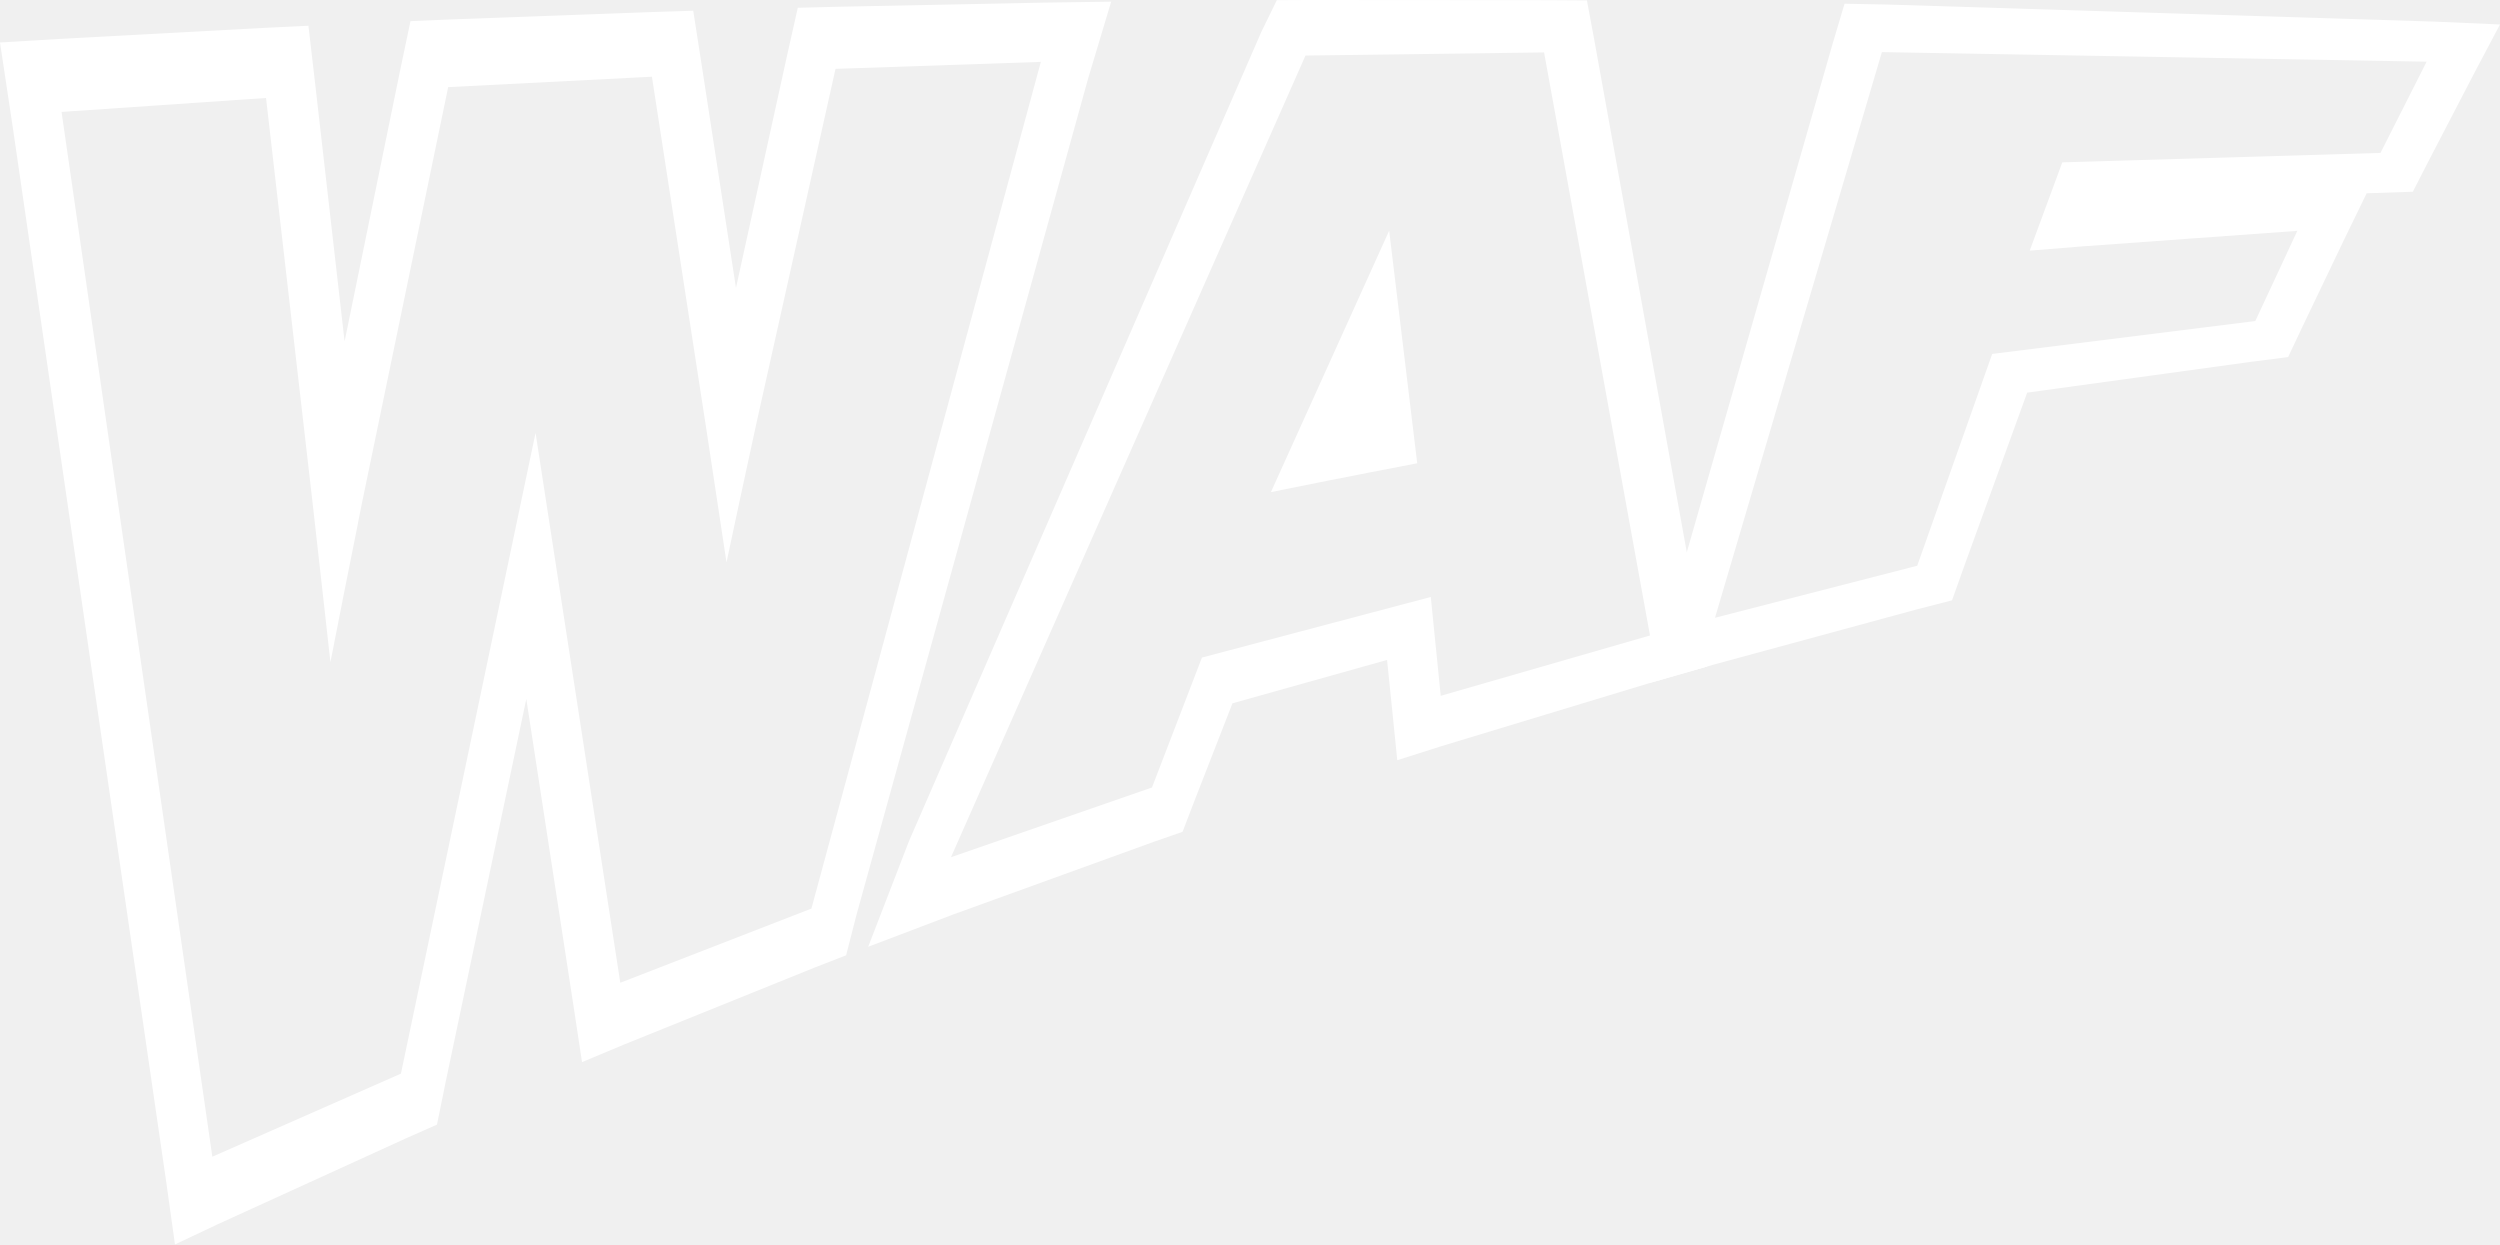
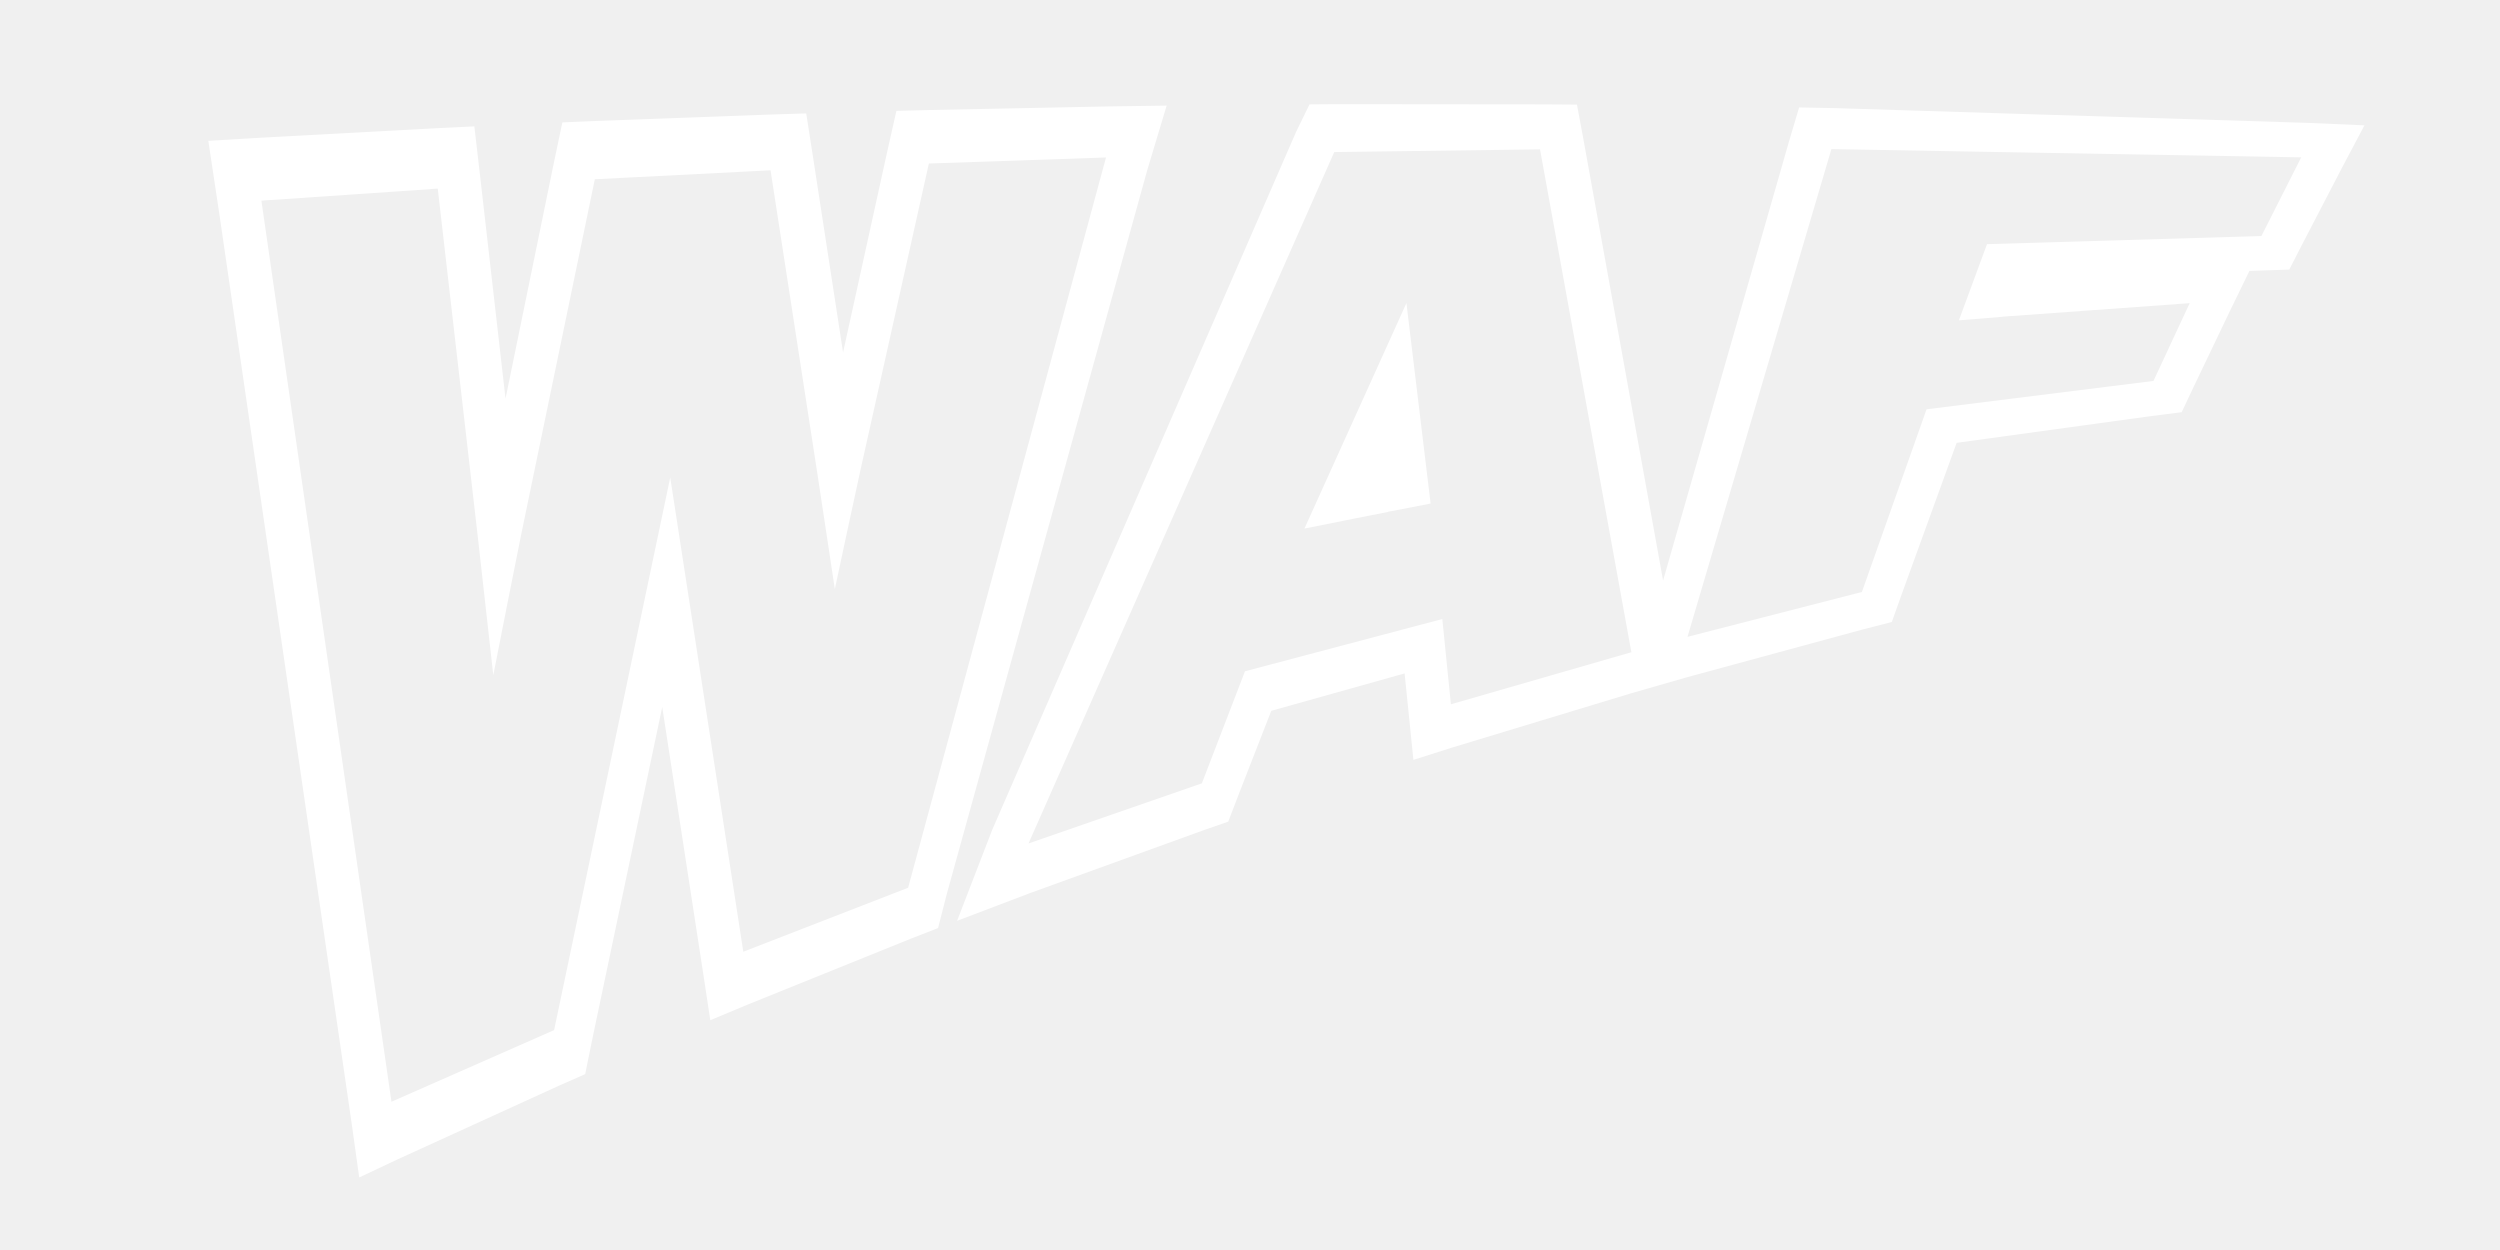
- <svg xmlns="http://www.w3.org/2000/svg" width="3876.771" height="1929.773" id="svg9865" version="1.1">
+ <svg xmlns="http://www.w3.org/2000/svg" width="104" height="52" viewBox="20 -5 60 60" id="svg9865" version="1.1">
  <defs id="defs9867" />
-   <g id="layer1" transform="translate(1642.762,611.1355)">
-     <g id="g4046" transform="matrix(10.99465,0,0,10.99465,-2129.33,-937.9053)" style="display:inline">
-       <path d="m 200.977,29.956 -9.643,0.137 -29.07,0.585 -5.487,0.14 -1.493,6.648 -7.226,32.856 -4.916,-31.951 -1.11,-7.136 -5.763,0.181 -28.845,1.063 -5.274,0.224 -1.457,6.929 -7.837,38.245 -4.13,-36.164 -0.97,-8.361 -6.125,0.297 -28.952,1.563 -8.423,0.504 1.827,12.137 21.635,148.695 1.215,8.689 6.081,-2.869 26.495,-12.094 4.38,-1.937 1.279,-6.282 11.318,-53.747 6.702,43.582 1.157,7.632 5.985,-2.502 26.852,-10.844 4.411,-1.719 1.453,-5.668 32.715,-118.122 3.218,-10.712 0,0 z m -50.026,59.423 11.147,-49.946 28.959,-0.986 0,0 0,0 -32.359,119.421 -26.956,10.463 L 119.791,90.774 100.802,181.15 74.204,192.867 52.936,45.505 l 0,0 0,0 28.84,-1.971 6.567,57.119 0,0 1.469,13.082 0,0 1.047,9.383 1.883,-9.567 0,0 2.632,-13.202 0,0 12.094,-58.343 28.736,-1.466 7.641,49.496 0,0 1.599,10.55 0,0 1.277,8.45 1.88,-8.797 0,0 2.35,-10.86 0,0 0,0 z" id="path4052" style="fill:#ffffff" />
-       <path d="m 268.077,29.782 -5.496,-0.037 -33.774,-0.025 -4.466,0.023 -2.18,4.463 -49.705,114.157 -5.75,14.892 12.082,-4.589 28.243,-10.231 4.016,-1.397 1.773,-4.615 5.265,-13.507 21.804,-6.116 0.787,7.692 0.652,6.447 6.273,-1.993 29.406,-8.914 8.02,-2.304 -1.266,-7.27 -14.678,-81.283 -1.005,-5.393 0,0 z M 178.382,150.627 228.384,37.556 l 33.65,-0.442 14.94,82.237 0,0 0,0 -29.515,8.51 -1.404,-13.943 -32.275,8.547 -7.047,18.326 -28.35,9.836 0,0 0,0 0,0 z m 61.804,-88.37 -16.677,36.87 6.927,-1.394 0,0 0.908,-0.18 0,0 5.795,-1.142 0,0 0.061,-0.012 0,0 6.942,-1.34 -3.956,-32.801 0,0 z" id="path4058" style="fill:#ffffff" />
-       <path d="m 396.86,33.174 -9.324,-0.406 -77.123,-2.407 -5.999,-0.115 -1.658,5.561 -23.215,80.947 -2.557,9.285 9.158,-2.631 28.413,-7.723 5.019,-1.294 1.639,-4.601 8.959,-24.692 31.623,-4.352 5.179,-0.661 1.96,-4.15 5.986,-12.512 3.132,-6.44 1.085,-0.038 5.431,-0.183 2.108,-4.116 6.573,-12.649 3.612,-6.825 0,0 z m -110.716,83.677 23.537,-79.78 76.831,1.35 0,0 0,0 -6.512,12.87 -44.875,1.328 -4.595,12.451 7.096,-0.575 0,0 0.223,-0.018 0,0 30.427,-2.199 0,0 0,0 -5.93,12.723 -37.108,4.639 -10.575,29.875 -28.519,7.336 0,0 0,0 0,0 z" id="path4064" style="fill:#ffffff" />
-     </g>
+   <g id="layer1" transform="translate(1593.635,-1135.801)">
+     <path style="fill:none;stroke:none" d="m -1515.734,1137.902 -6.909,23.417 8.371,-2.153 3.103,-8.769 10.892,-1.361 1.74,-3.734 -8.931,0.645 -0.065,0.01 -2.083,0.169 1.349,-3.655 13.171,-0.39 1.911,-3.777 -22.551,-0.396 z m -13.986,0.012 -9.877,0.13 -14.676,33.188 8.321,-2.887 2.069,-5.379 9.473,-2.509 0.412,4.093 8.663,-2.499 -4.385,-24.138 z m -20.833,0.391 -8.499,0.289 -3.272,14.661 -0.69,3.188 -0.552,2.582 -0.375,-2.48 -0.469,-3.097 -2.243,-14.528 -8.434,0.43 -3.55,17.125 -0.773,3.875 -0.552,2.808 -0.308,-2.755 -0.43,-3.839 -1.928,-16.765 -8.465,0.578 6.243,43.253 7.807,-3.439 5.574,-26.527 3.507,22.764 7.912,-3.071 9.498,-35.052 z m 14.42,6.989 1.161,9.627 -2.037,0.394 -0.019,0.01 -1.701,0.335 -0.266,0.053 -2.033,0.409 4.895,-10.822 z" id="path3426" />
+     <path style="fill:#ffffff" d="m -1539.466,1135.801 -1.312,0.01 -0.64,1.31 -14.589,33.507 -1.687,4.371 3.546,-1.347 8.29,-3.003 1.179,-0.41 0.52,-1.355 1.545,-3.964 6.4,-1.795 0.23,2.257 0.192,1.893 1.841,-0.586 8.624,-2.614 2.688,-0.772 8.339,-2.267 1.473,-0.38 0.481,-1.351 2.63,-7.248 9.282,-1.277 1.52,-0.194 0.575,-1.218 1.757,-3.673 0.919,-1.89 0.319,-0.011 1.594,-0.053 0.619,-1.208 1.929,-3.712 1.06,-2.003 -2.737,-0.119 -22.637,-0.707 -1.761,-0.034 -0.486,1.633 -6.044,21.075 -3.839,-21.261 -0.295,-1.583 -1.613,-0.011 -9.913,-0.01 z m -8.169,0.069 -2.83,0.04 -8.533,0.172 -1.61,0.041 -0.439,1.951 -2.121,9.644 -1.442,-9.378 -0.326,-2.095 -1.692,0.053 -8.466,0.312 -1.548,0.066 -0.427,2.034 -2.301,11.226 -1.212,-10.615 -0.284,-2.454 -1.798,0.088 -8.498,0.459 -2.473,0.148 0.536,3.563 6.35,43.644 0.356,2.55 1.785,-0.843 7.776,-3.55 1.286,-0.568 0.376,-1.845 3.322,-15.775 1.967,12.792 0.34,2.24 1.757,-0.734 7.881,-3.183 1.295,-0.505 0.426,-1.663 9.602,-34.671 0.944,-3.144 z m 31.907,2.088 22.551,0.396 -1.911,3.777 -13.171,0.39 -1.349,3.655 2.083,-0.169 0.065,-0.01 8.931,-0.645 -1.74,3.734 -10.892,1.361 -3.103,8.769 -8.371,2.153 6.909,-23.417 z m -13.986,0.012 4.385,24.138 -8.663,2.499 -0.412,-4.093 -9.473,2.509 -2.069,5.379 -8.321,2.886 14.676,-33.188 9.877,-0.13 z m -20.833,0.391 -9.498,35.052 -7.912,3.071 -3.507,-22.765 -5.574,26.527 -7.807,3.439 -6.243,-43.253 8.465,-0.578 1.928,16.765 0.43,3.839 0.308,2.755 0.552,-2.808 0.772,-3.875 3.55,-17.125 8.434,-0.43 2.243,14.528 0.469,3.097 0.374,2.48 0.552,-2.582 0.69,-3.188 3.272,-14.661 8.499,-0.289 z m 14.42,6.989 -4.895,10.822 2.033,-0.409 0.266,-0.053 1.701,-0.335 0.019,-0.01 2.037,-0.394 -1.161,-9.627 z" id="path4052-0" />
  </g>
</svg>
